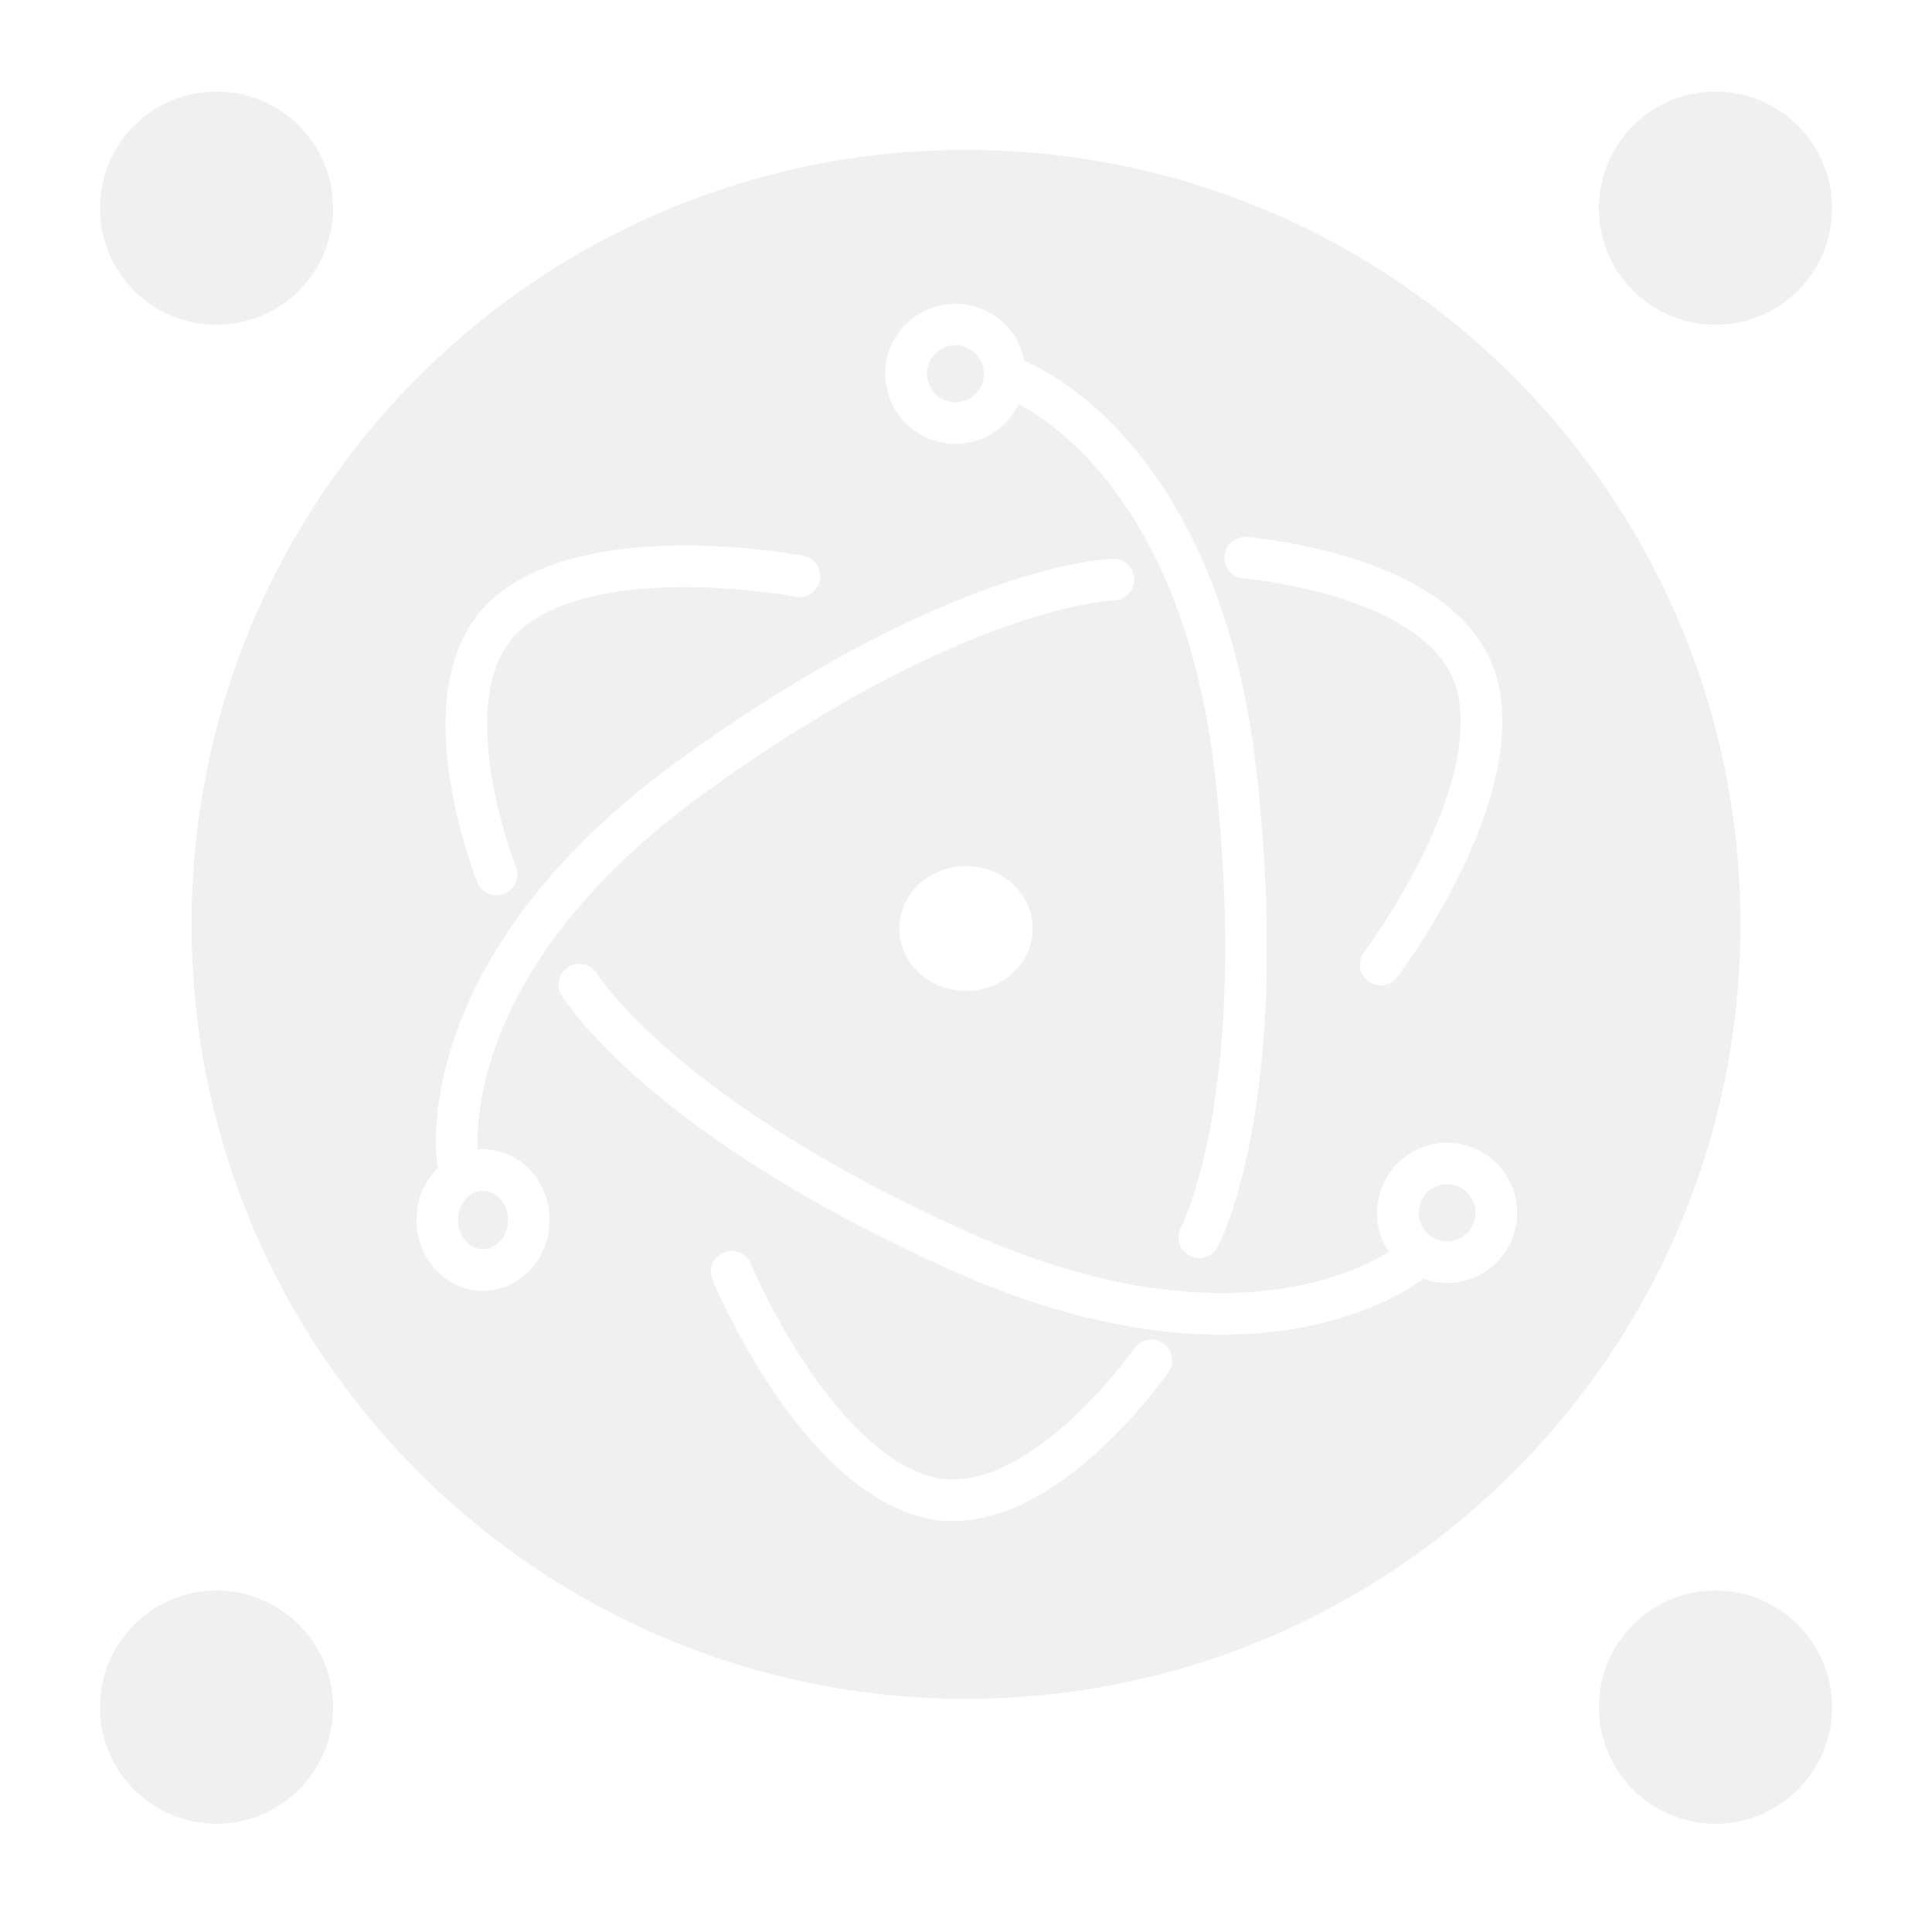
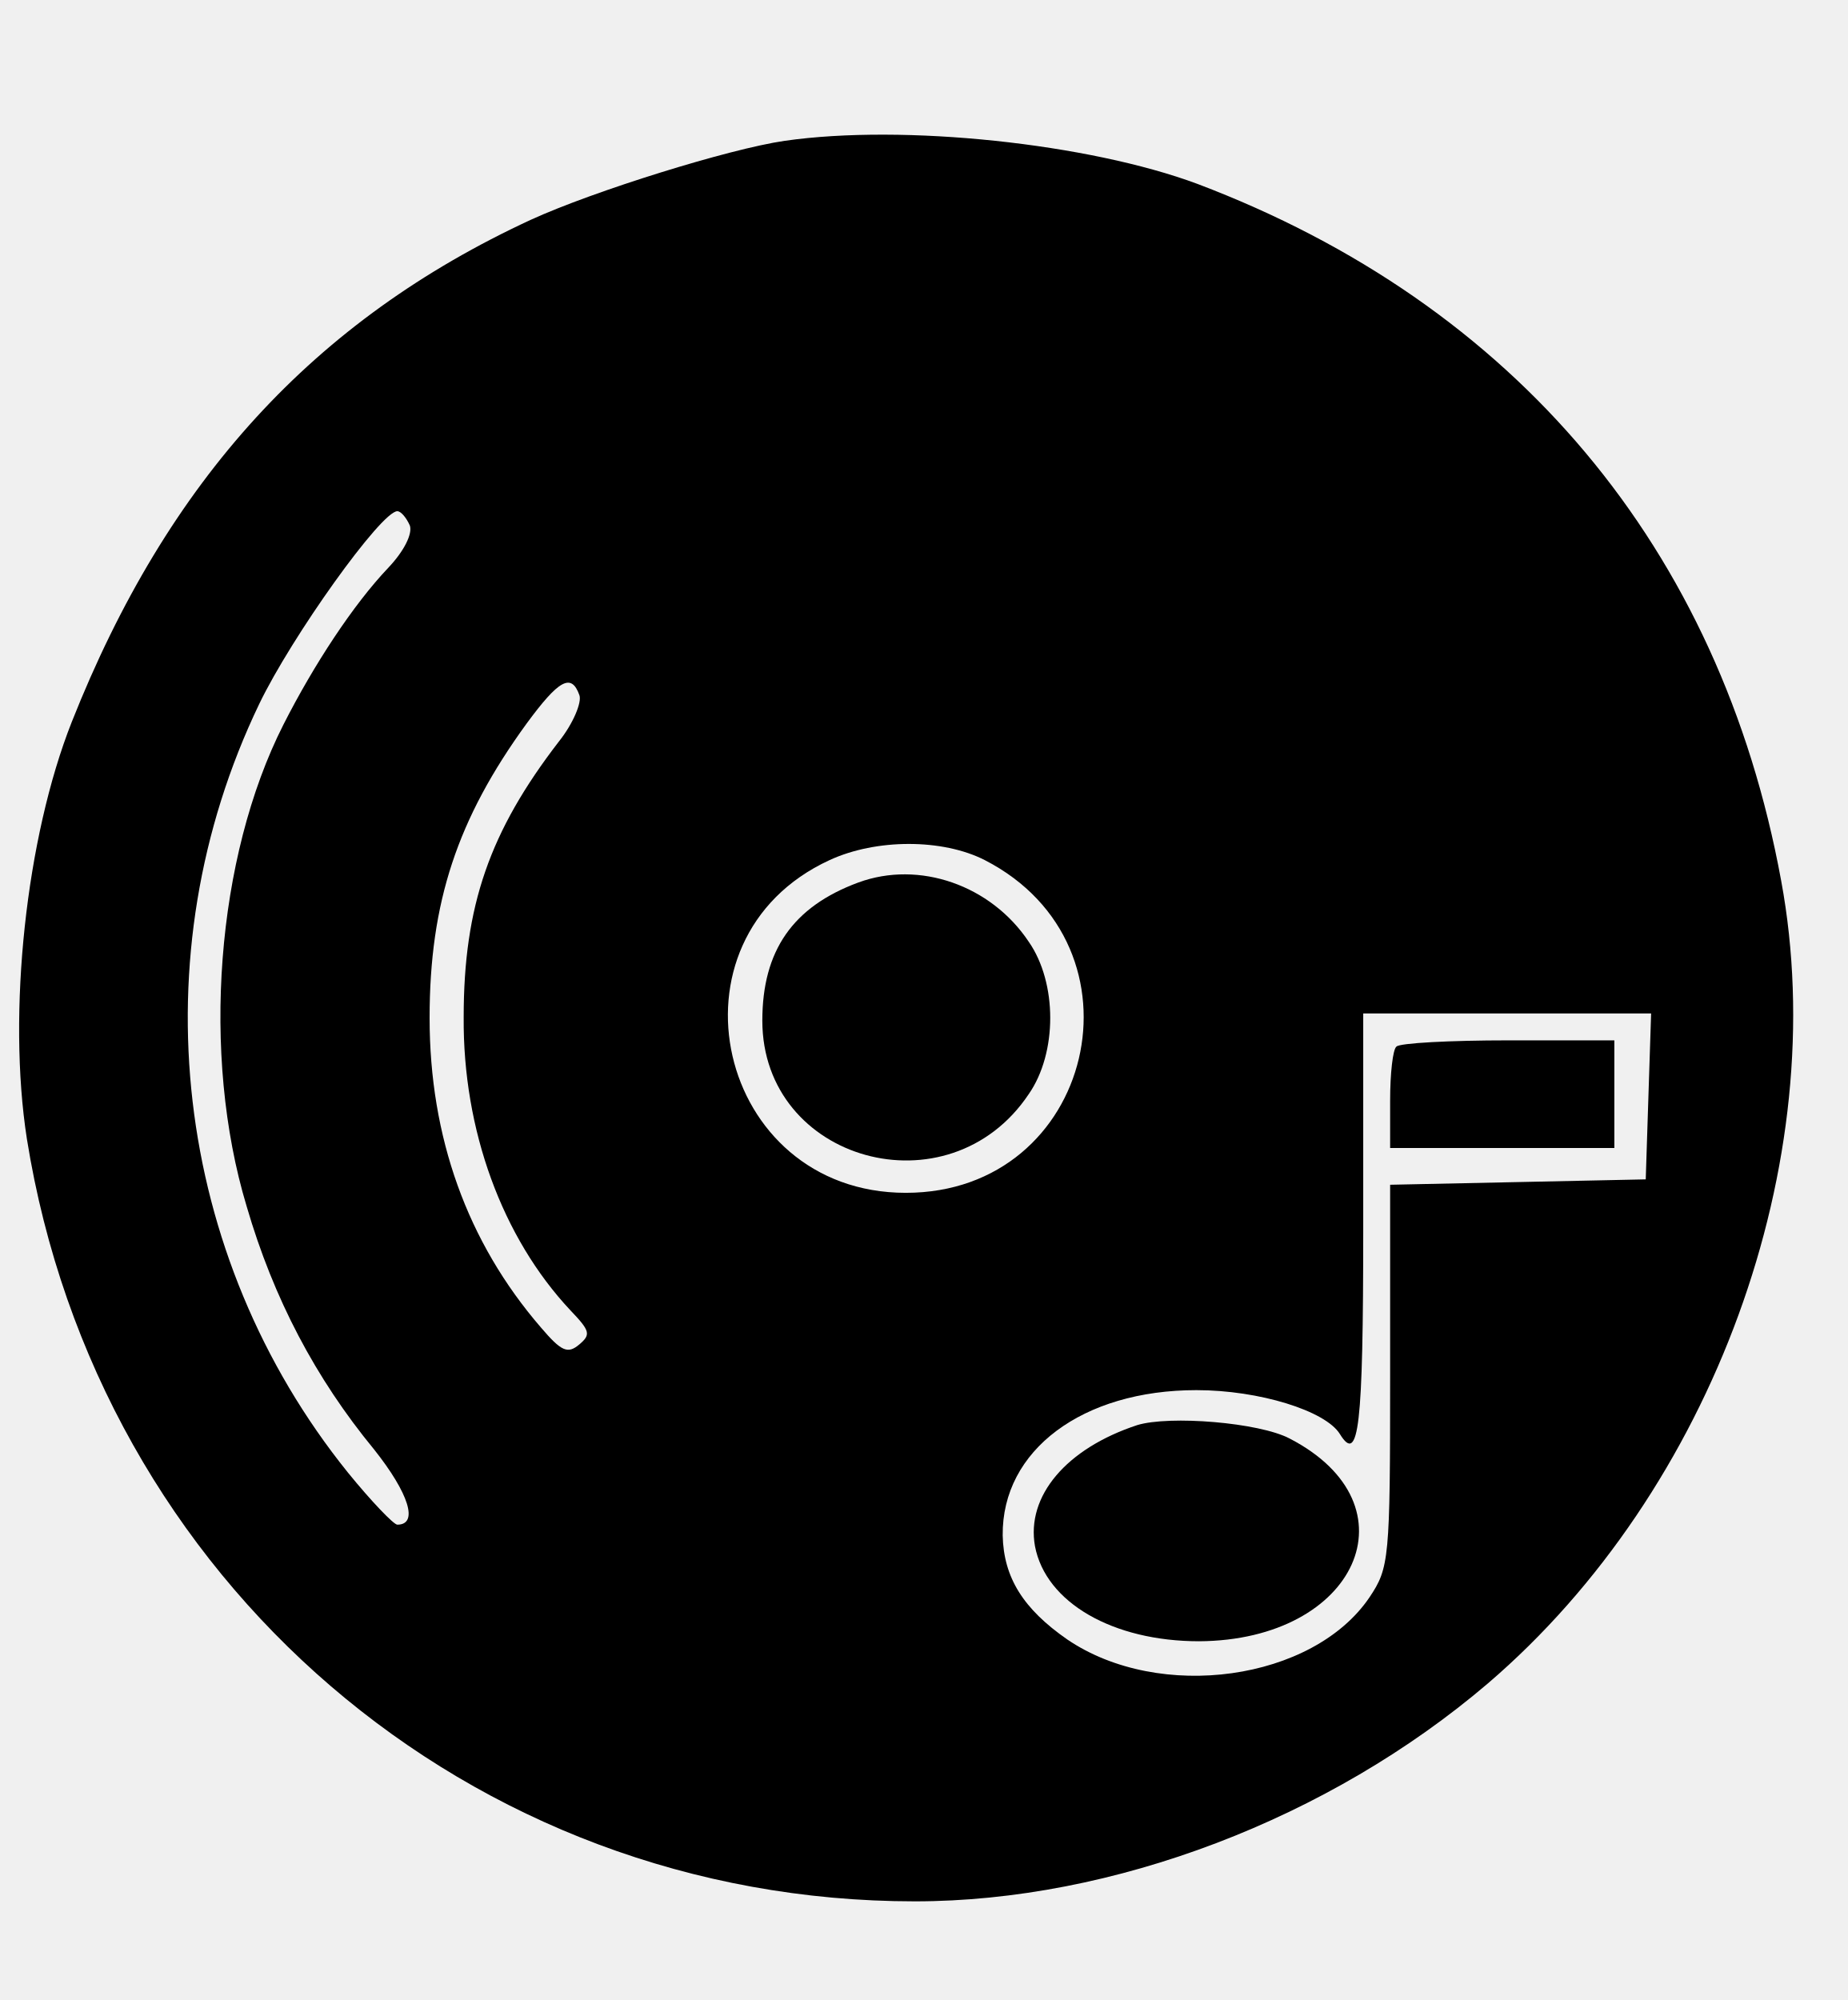
- <svg xmlns="http://www.w3.org/2000/svg" width="232" height="232" viewBox="0 0 232 232" fill="none">
-   <g filter="url(#filter0_b)">
-     <path d="M231.5 1V0.5H231H1H0.5V1V231V231.5H1H231H231.5V231V1ZM40.5 25C40.5 33.008 34.008 39.5 26 39.5C17.992 39.5 11.5 33.008 11.5 25C11.5 16.992 17.992 10.5 26 10.5C34.008 10.5 40.5 16.992 40.5 25ZM220.5 25C220.5 33.008 214.008 39.5 206 39.5C197.992 39.5 191.5 33.008 191.5 25C191.5 16.992 197.992 10.5 206 10.5C214.008 10.5 220.5 16.992 220.5 25ZM40.5 205C40.5 213.008 34.008 219.5 26 219.5C17.992 219.5 11.5 213.008 11.5 205C11.5 196.992 17.992 190.5 26 190.5C34.008 190.5 40.5 196.992 40.5 205ZM220.5 205C220.5 213.008 214.008 219.5 206 219.5C197.992 219.5 191.5 213.008 191.5 205C191.5 196.992 197.992 190.5 206 190.5C214.008 190.5 220.5 196.992 220.5 205ZM209.5 111C209.5 162.639 167.639 204.5 116 204.5C64.361 204.5 22.5 162.639 22.5 111C22.5 59.361 64.361 17.5 116 17.5C167.639 17.5 209.5 59.361 209.5 111Z" fill="white" stroke="white" />
-     <path d="M63.5 146.5C63.5 149.959 60.897 152.5 58 152.5C55.103 152.5 52.5 149.959 52.5 146.5C52.5 143.041 55.103 140.5 58 140.5C60.897 140.5 63.5 143.041 63.5 146.5Z" stroke="white" stroke-width="5" />
-     <path d="M54.986 139.466C54.986 139.466 51.197 116.315 83.187 93.165C115.178 70.014 133.698 69.593 133.698 69.593" stroke="white" stroke-width="5" stroke-linecap="round" />
-     <path d="M178.902 142.686C177.27 139.853 173.652 138.88 170.819 140.512C167.987 142.144 167.014 145.762 168.646 148.595C170.277 151.427 173.896 152.4 176.728 150.768C179.561 149.137 180.534 145.518 178.902 142.686Z" stroke="white" stroke-width="5" />
-     <path d="M169.409 151.555C169.409 151.555 151.24 166.394 115.211 150.232C79.182 134.07 69.572 118.232 69.572 118.232" stroke="white" stroke-width="5" stroke-linecap="round" />
-     <path d="M109.577 41.971C107.966 44.814 108.964 48.426 111.808 50.038C114.651 51.65 118.263 50.651 119.875 47.807C121.487 44.964 120.488 41.352 117.645 39.74C114.801 38.129 111.189 39.127 109.577 41.971Z" stroke="white" stroke-width="5" />
-     <path d="M122.038 45.647C122.038 45.647 144.047 53.767 148.412 93.013C152.778 132.259 144.012 148.579 144.012 148.579" stroke="white" stroke-width="5" stroke-linecap="round" />
-     <path d="M59.633 105C59.633 105 50.437 82.104 61.305 73.362C72.174 64.619 96 69.199 96 69.199" stroke="white" stroke-width="5" stroke-linecap="round" />
-     <path d="M149.532 66.978C149.532 66.978 174.391 68.913 177.477 82.638C180.564 96.363 165.799 115.833 165.799 115.833" stroke="white" stroke-width="5" stroke-linecap="round" />
-     <path d="M138.248 163.363C138.248 163.363 124.023 183.841 110.618 179.573C97.213 175.305 87.866 152.728 87.866 152.728" stroke="white" stroke-width="5" stroke-linecap="round" />
-     <path d="M116 119C120.418 119 124 115.642 124 111.5C124 107.358 120.418 104 116 104C111.582 104 108 107.358 108 111.5C108 115.642 111.582 119 116 119Z" fill="white" />
+ <svg xmlns="http://www.w3.org/2000/svg" version="1.0" width="206pt" height="223pt" viewBox="0 0 206 223" preserveAspectRatio="xMidYMid meet">
+   <g transform="translate(0,223) scale(0.1,-0.1)" fill="#000000" stroke="none">
+     <path d="M875 2073 c-62 -9 -213 -56 -283 -88 -242 -112 -405 -290 -512 -560 -51 -129 -72 -324 -50 -465 79 -493 494 -850 990 -850 221 0 462 92 639 243 251 215 385 582 327 895 -68 371 -297 643 -651 777 -121 45 -327 67 -460 48z m-418 -429 c3 -9 -6 -28 -24 -47 -39 -41 -83 -108 -117 -175 -75 -148 -92 -368 -41 -537 30 -103 77 -192 142 -271 39 -49 50 -84 26 -84 -4 0 -29 26 -55 58 -195 242 -234 576 -99 857 36 75 136 215 154 215 4 0 10 -7 14 -16z m189 -189 c3 -8 -7 -32 -23 -52 -77 -100 -106 -183 -106 -307 -1 -126 43 -246 119 -327 22 -23 23 -27 10 -38 -13 -11 -20 -8 -43 19 -82 95 -124 212 -124 345 0 129 31 222 108 328 36 49 50 57 59 32z m452 -184 c187 -96 122 -371 -88 -371 -211 0 -276 283 -85 371 52 24 126 24 173 0z m740 -263 l-3 -93 -142 -3 -143 -3 0 -213 c0 -205 -1 -214 -23 -247 -63 -93 -234 -117 -337 -47 -49 34 -71 69 -72 116 -1 95 89 162 216 162 70 0 144 -23 160 -49 21 -34 26 7 26 229 l0 240 160 0 161 0 -3 -92z" />
+     <path d="M957 1246 c-73 -27 -107 -76 -107 -154 0 -157 208 -215 297 -82 32 46 32 124 0 170 -42 63 -122 91 -190 66z" />
+     <path d="M1557 1063 c-4 -3 -7 -30 -7 -60 l0 -53 125 0 125 0 0 60 0 60 -118 0 c-65 0 -122 -3 -125 -7z" />
+     <path d="M1268 641 c-79 -26 -124 -79 -114 -135 12 -63 87 -106 183 -106 176 1 244 152 101 226 -34 18 -134 26 -170 15z" />
  </g>
-   <defs>
-     <filter id="filter0_b" x="-4" y="-4" width="240" height="240" filterUnits="userSpaceOnUse" color-interpolation-filters="sRGB">
-       <feFlood flood-opacity="0" result="BackgroundImageFix" />
-       <feGaussianBlur in="BackgroundImage" stdDeviation="2" />
-       <feComposite in2="SourceAlpha" operator="in" result="effect1_backgroundBlur" />
-       <feBlend mode="normal" in="SourceGraphic" in2="effect1_backgroundBlur" result="shape" />
-     </filter>
-   </defs>
</svg>
